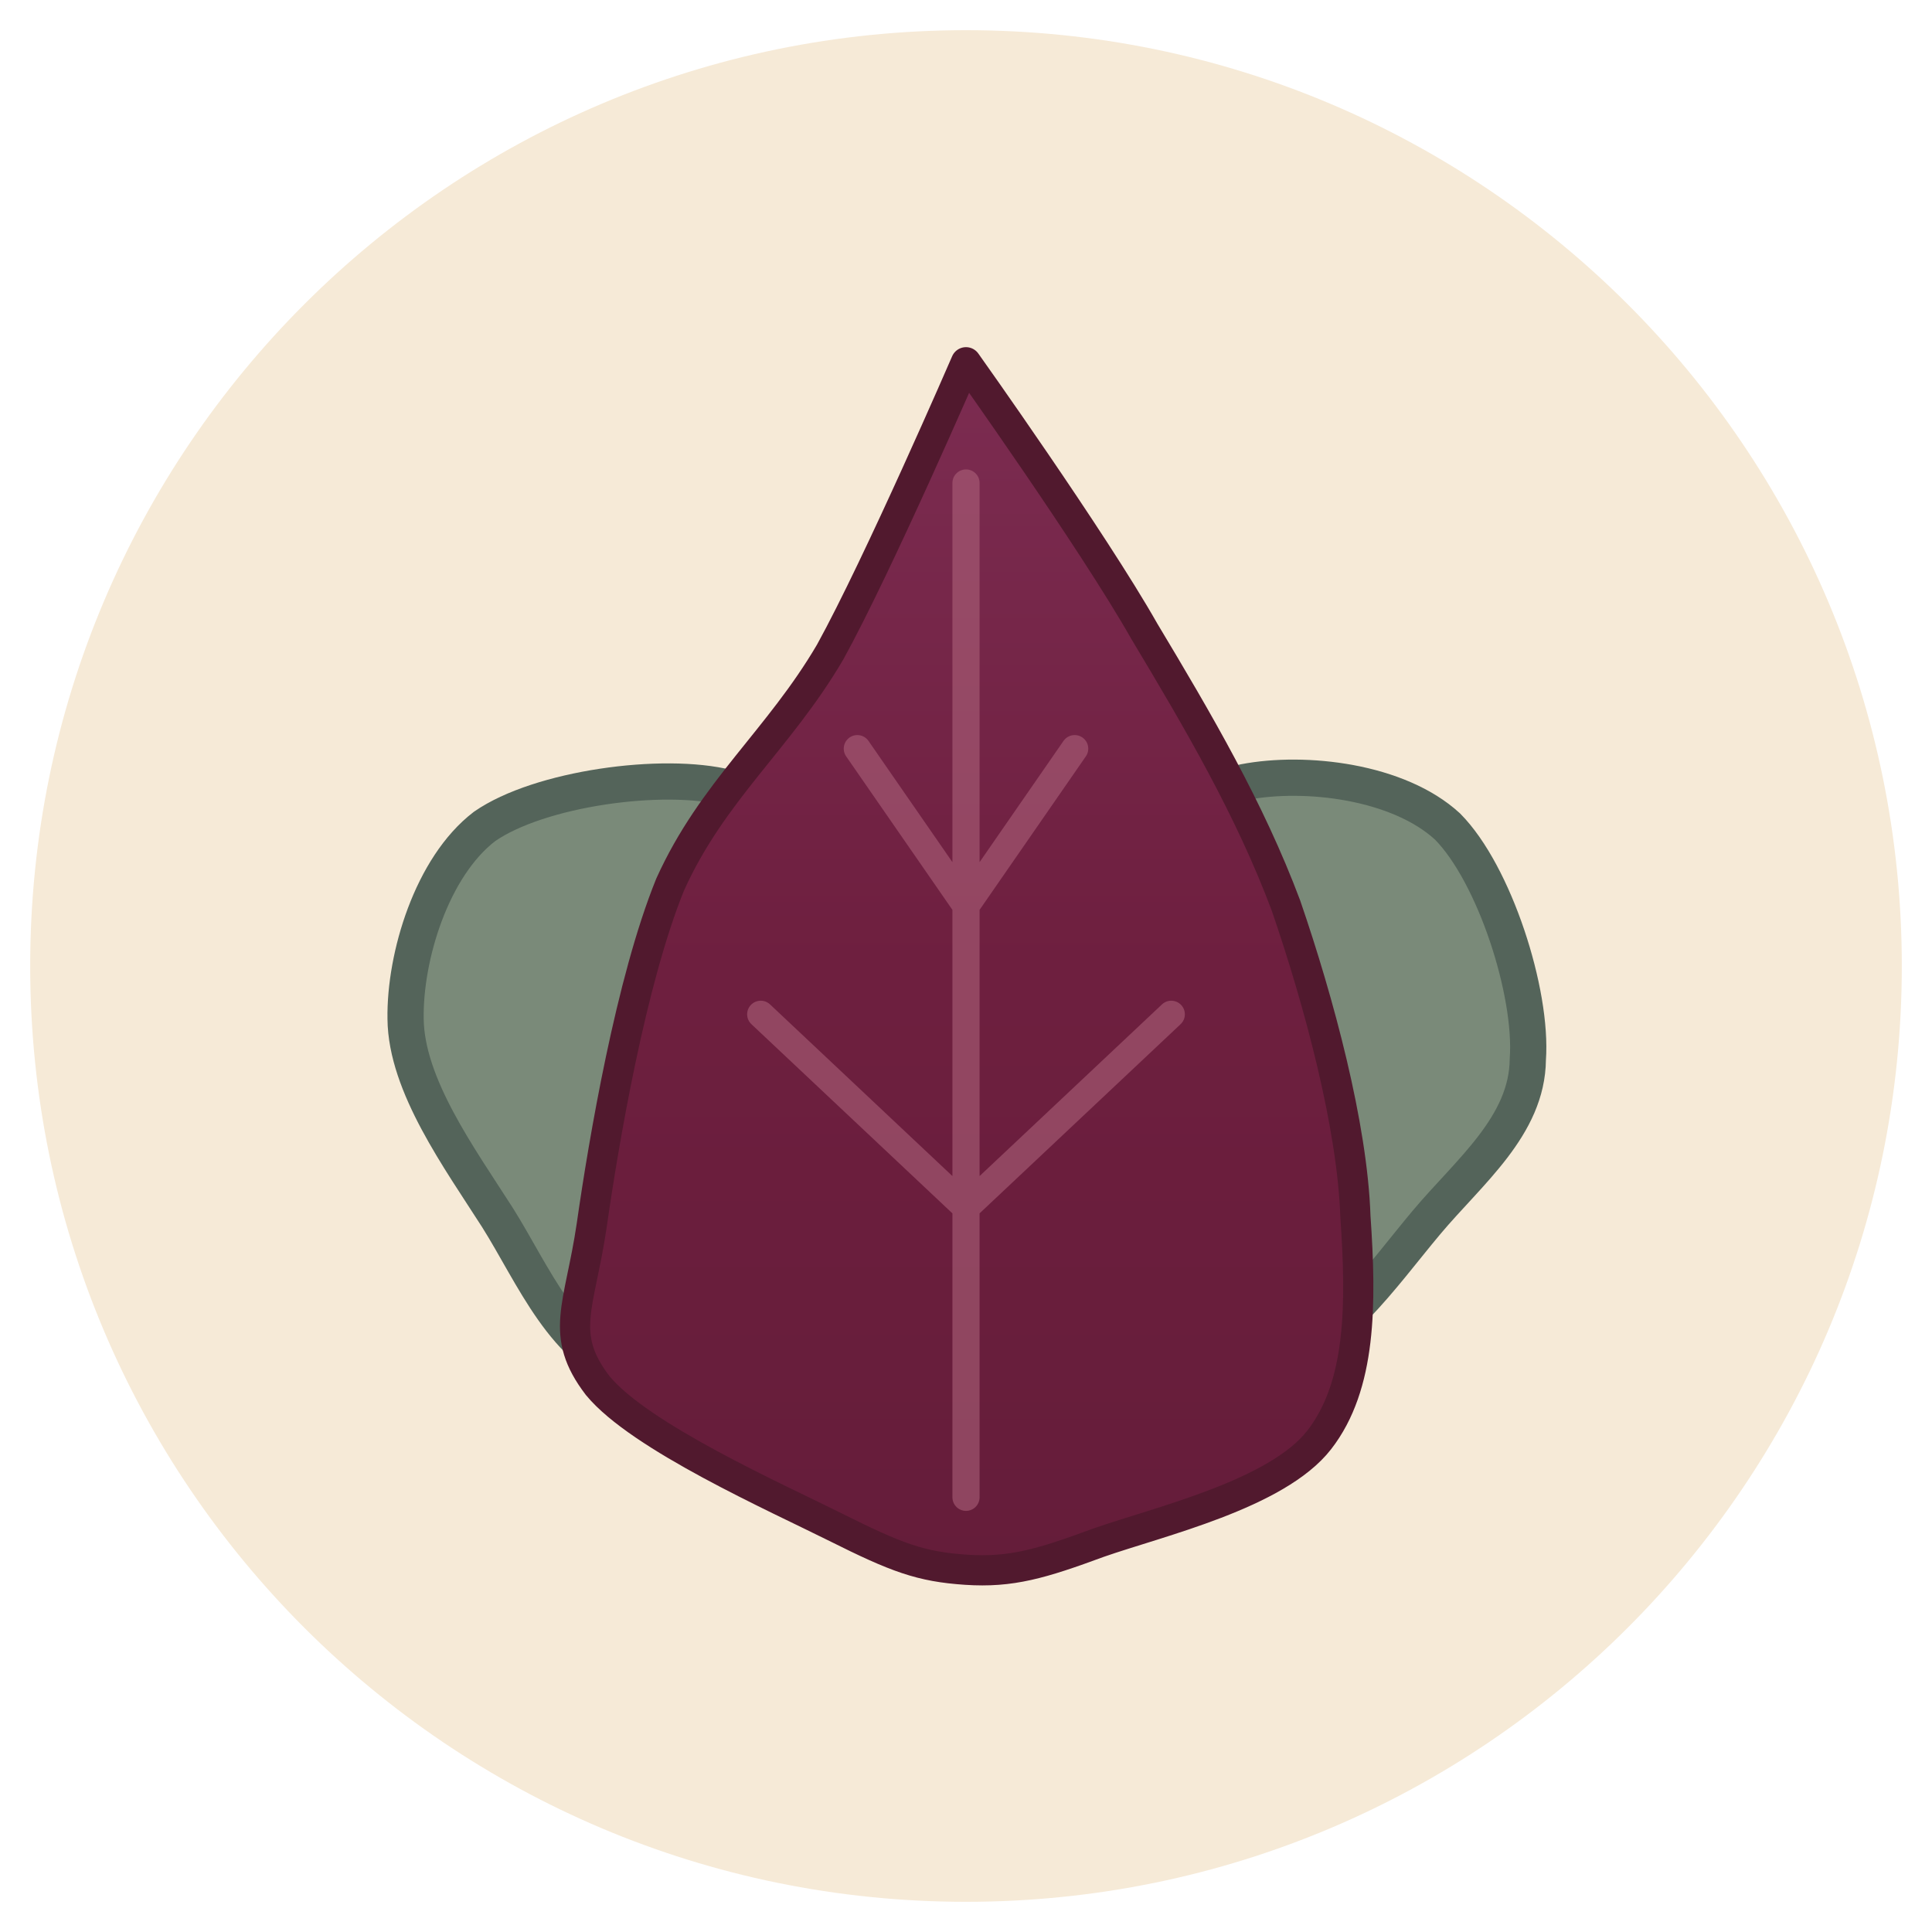
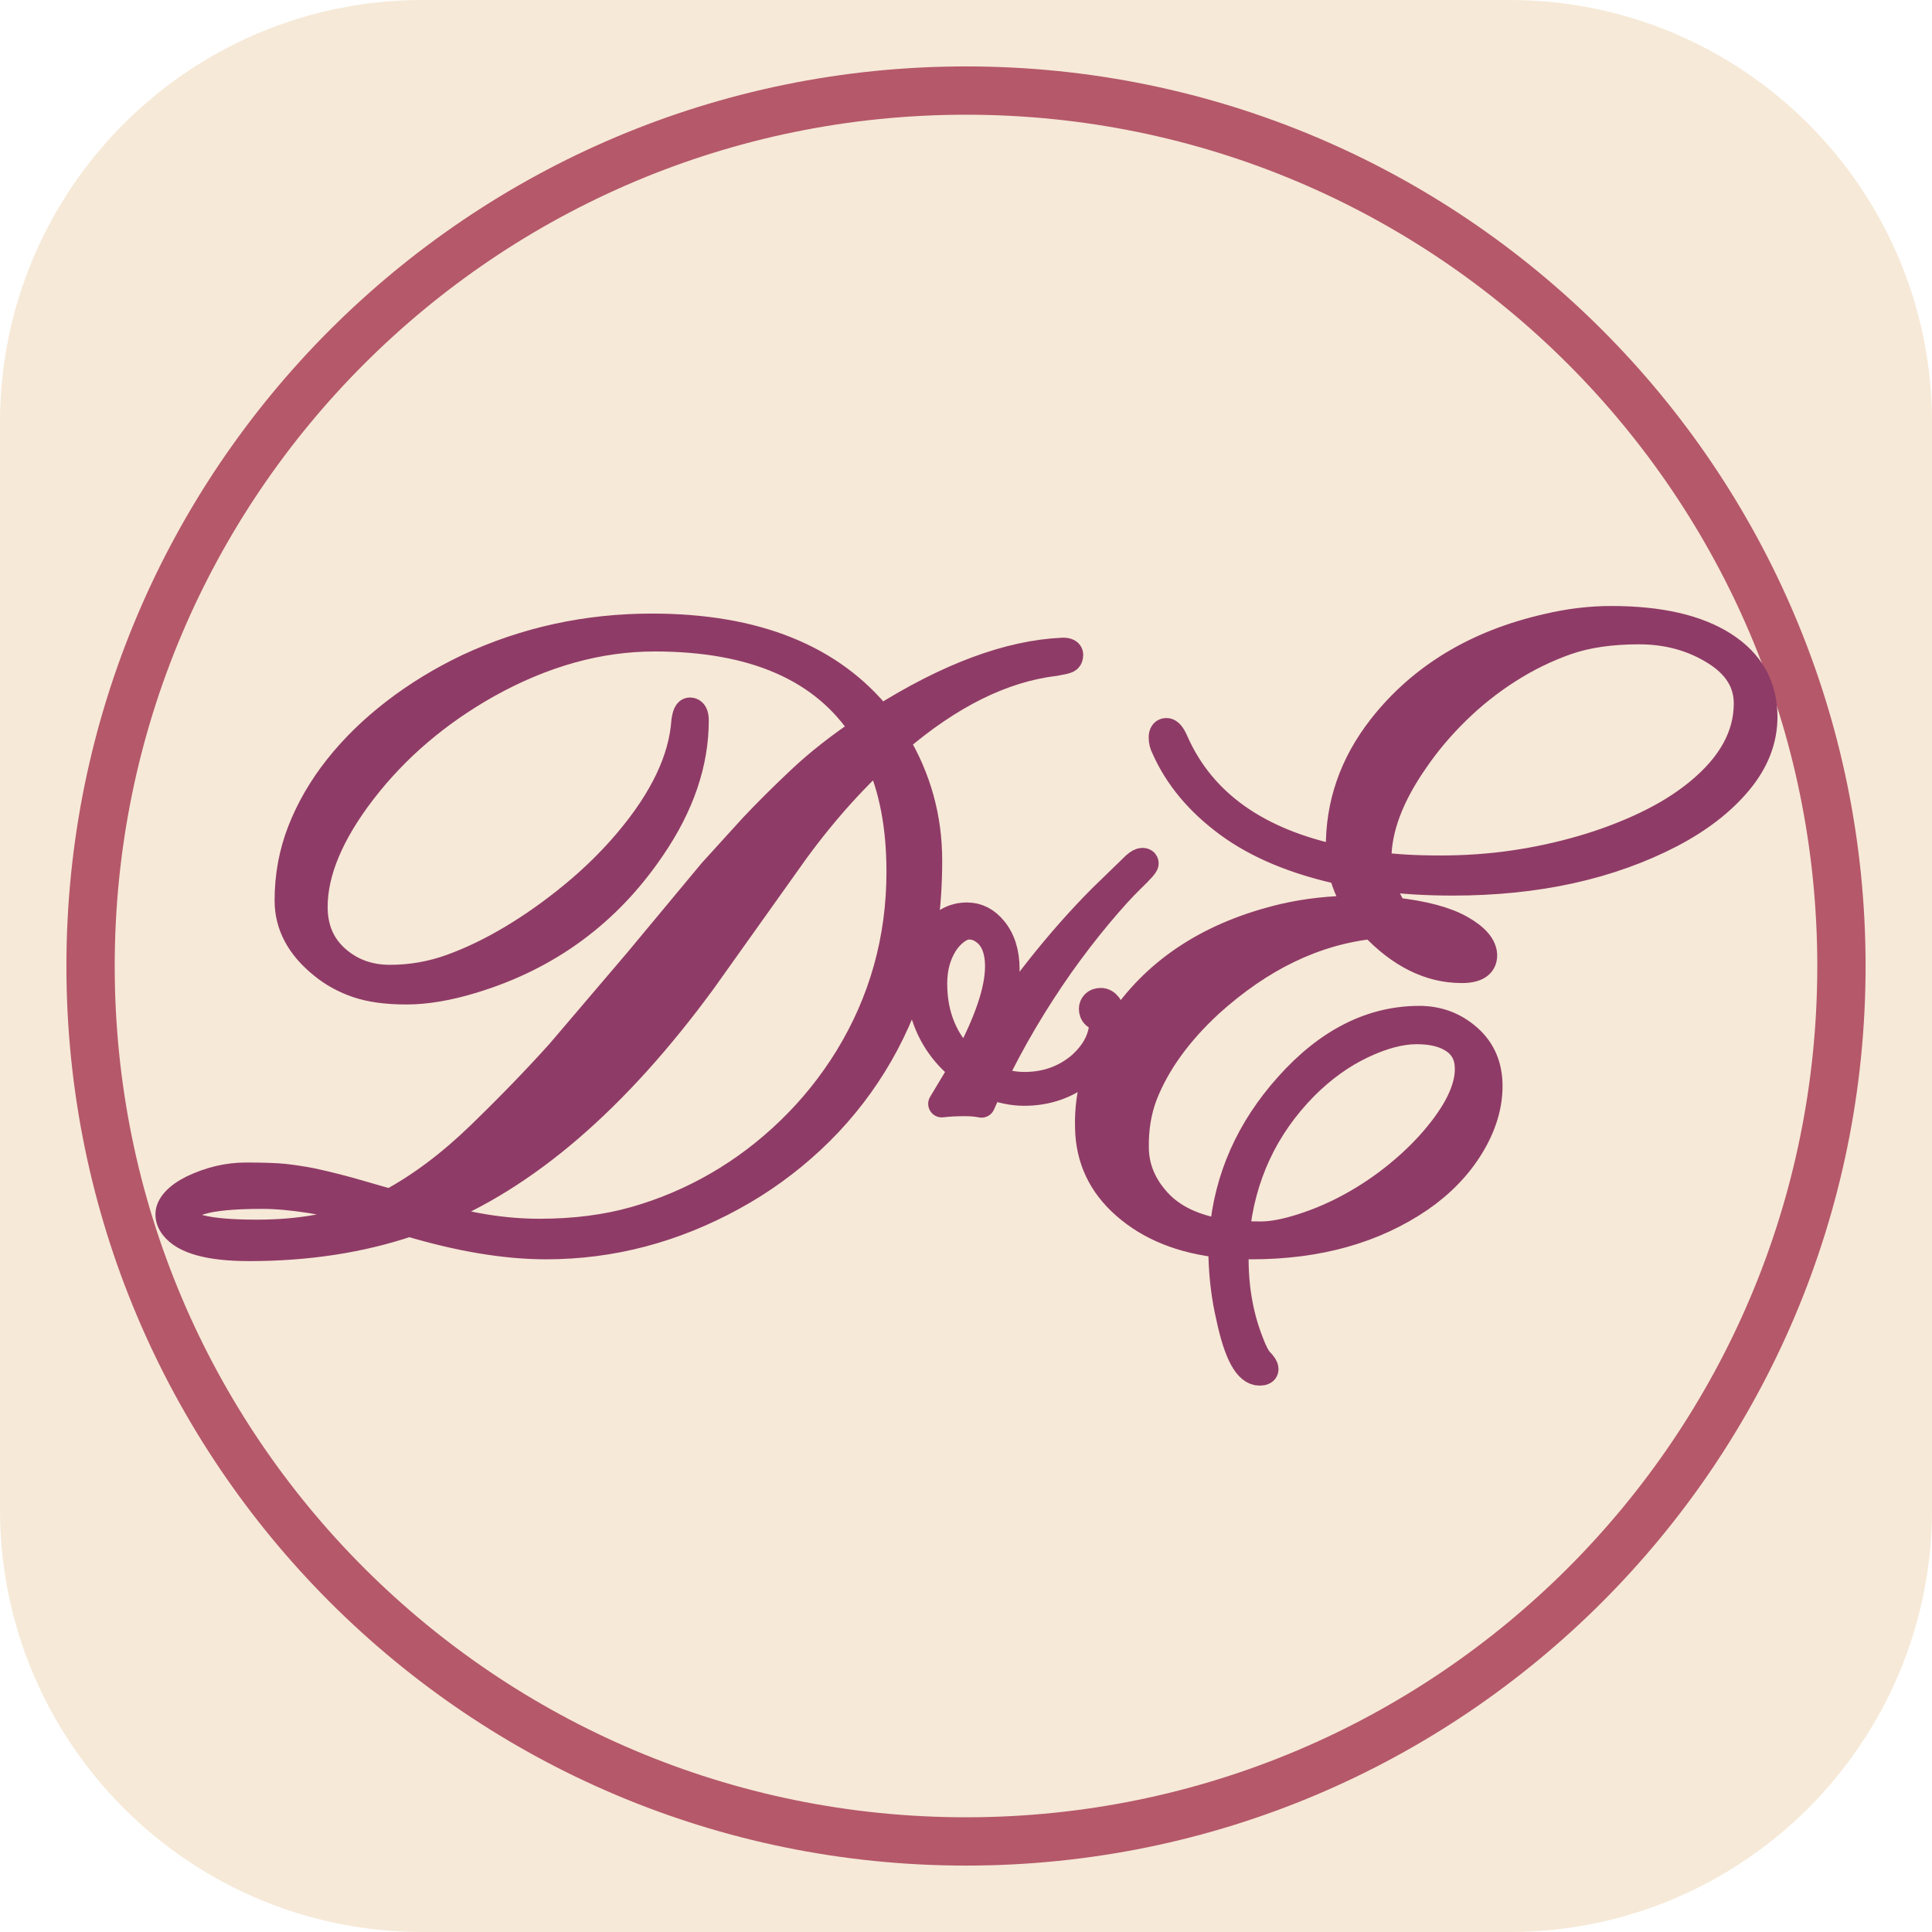
- <svg xmlns="http://www.w3.org/2000/svg" viewBox="0 0 64 64" width="64" height="64">
-   <defs>
-     <linearGradient id="chrOut" x1="0" y1="0" x2="0" y2="1">
-       <stop offset="0" stop-color="#7D3458" />
-       <stop offset="0.5" stop-color="#8E3B66" />
-       <stop offset="1" stop-color="#9E4D73" />
-     </linearGradient>
-     <linearGradient id="chrIn" x1="0" y1="0" x2="0" y2="1">
-       <stop offset="0" stop-color="#863860" />
-       <stop offset="0.55" stop-color="#A53162" />
-       <stop offset="1" stop-color="#CB537B" />
-     </linearGradient>
-     <linearGradient id="echLeaf" x1="0" y1="0" x2="0" y2="1">
-       <stop offset="0" stop-color="#A2A78B" />
-       <stop offset="0.55" stop-color="#7E8A6A" />
-       <stop offset="0.82" stop-color="#9C8B7D" />
-       <stop offset="1" stop-color="#C37892" />
-     </linearGradient>
-     <linearGradient id="echInner" x1="0" y1="0" x2="0" y2="1">
-       <stop offset="0" stop-color="#B4B59B" />
-       <stop offset="0.7" stop-color="#969D80" />
-       <stop offset="1" stop-color="#AA8B85" />
-     </linearGradient>
-     <linearGradient id="meldeLeaf" x1="0" y1="0" x2="0" y2="1">
-       <stop offset="0" stop-color="#651D3A" />
-       <stop offset="0.5" stop-color="#6E1F3F" />
-       <stop offset="1" stop-color="#7C2C51" />
-     </linearGradient>
-     <linearGradient id="eucaLeaf" x1="0" y1="0" x2="0" y2="1">
-       <stop offset="0" stop-color="#71806D" />
-       <stop offset="0.6" stop-color="#7A8A79" />
-       <stop offset="1" stop-color="#939D8C" />
-     </linearGradient>
-   </defs>
-   <circle cx="32" cy="32" r="31" fill="#F6EAD7" />
-   <g transform="translate(30 44) rotate(140)">
-     <path d="M0 0C-2.5 -0.1 -5.6 2.4 -6.9 4.2C-8.2 6.1 -7.9 8.9 -7.9 11.2C-7.9 13.4 -8.4 15.8 -7 17.5C-5.7 19.3 -2.2 21.5 0 21.7C2.2 21.8 4.8 20.1 6.1 18.5C7.5 16.8 7.7 13.8 8 11.5C8.3 9.3 9.2 6.6 7.9 4.7C6.5 2.7 2.5 0.1 0 0Z" fill="#7A8A79" stroke="#54645A" stroke-width="1.2" stroke-linejoin="round" />
-   </g>
-   <g transform="translate(34 44) rotate(-140)">
-     <path d="M0 0C-2.5 -0.1 -5.6 2.4 -6.9 4.2C-8.2 6.1 -7.9 8.9 -7.9 11.2C-7.9 13.4 -8.4 15.8 -7 17.5C-5.7 19.3 -2.2 21.5 0 21.7C2.2 21.8 4.8 20.1 6.1 18.5C7.5 16.8 7.7 13.8 8 11.5C8.3 9.3 9.2 6.6 7.9 4.7C6.5 2.7 2.5 0.1 0 0Z" fill="#7A8A79" stroke="#54645A" stroke-width="1.2" stroke-linejoin="round" />
-   </g>
-   <g transform="translate(32 52) rotate(180)">
-     <path d="M0 0C-1.5 -0.1 -2.5 0.2 -4.4 0.9C-6.4 1.6 -10.3 2.5 -11.7 4.3C-13.1 6.1 -13.1 8.8 -12.9 11.7C-12.8 14.7 -11.7 18.8 -10.6 22C-9.4 25.2 -7.7 28.1 -5.9 31.1C-4.2 34.1 0 40 0 40C0 40 2.9 33.3 4.5 30.4C6.2 27.5 8.4 25.8 9.8 22.7C11.1 19.5 12 14.2 12.4 11.4C12.8 8.7 13.5 7.8 12.2 6.1C10.8 4.4 6.3 2.4 4.3 1.4C2.3 0.4 1.5 0.1 0 0Z" fill="url(#meldeLeaf)" stroke="#51192E" stroke-width="1" stroke-linejoin="round" />
-     <path d="M0 2.4L0 36M0 12L-6.8 18.4M0 12L6.8 18.4M0 22L-3.6 27.2M0 22L3.6 27.2" fill="none" stroke="#B1667E" stroke-opacity="0.55" stroke-width="0.9" stroke-linecap="round" />
+ <svg xmlns="http://www.w3.org/2000/svg" viewBox="0 0 64 64">
+   <rect width="64" height="64" rx="14" fill="#F6E9D7" />
+   <circle cx="32" cy="32" r="29" fill="none" stroke="#B5586A" stroke-width="1.6" />
+   <g fill="#8F3B67" stroke="#8F3B67" stroke-width=".9" stroke-linejoin="round" transform="translate(32 33) scale(1.32) translate(-32 -32)">
+     <path vector-effect="non-scaling-stroke" transform="translate(12.38 38.24) scale(0.0112 -0.0112) translate(0 0.0)" d="M504 49Q341 -6 146 -6Q12 -6 -24 41Q-34 54 -34.0 68.5Q-34 83 -20.5 98.0Q-7 113 19 126Q78 154 138.0 154.0Q198 154 225.0 151.0Q252 148 284 142Q340 130 396.0 113.5Q452 97 455.0 97.0Q458 97 462 95Q564 150 663.5 246.5Q763 343 842 431L1015 634L1183 836L1273 935Q1320 985 1380.5 1042.0Q1441 1099 1523 1154Q1389 1360 1054 1360Q867 1360 680 1256Q511 1161 400 1017Q291 875 291 757Q291 685 340.5 641.0Q390 597 461.0 597.0Q532 597 598.5 621.0Q665 645 734.5 686.5Q804 728 872.0 784.0Q940 840 994 904Q1113 1045 1122 1173Q1125 1196 1133 1196Q1145 1196 1145 1175Q1145 1032 1048 890Q900 671 646 594Q564 569 498.0 569.0Q432 569 388.0 584.0Q344 599 310 627Q233 689 233.0 771.5Q233 854 262.0 928.0Q291 1002 344.0 1069.0Q397 1136 471.5 1193.5Q546 1251 636 1294Q829 1384 1048 1384Q1396 1384 1560 1178Q1788 1322 1969 1330Q1984 1330 1984.0 1322.0Q1984 1314 1979.0 1311.5Q1974 1309 1951 1305Q1775 1284 1594 1128Q1668 1005 1668.0 861.0Q1668 717 1635.0 607.0Q1602 497 1544.0 403.5Q1486 310 1405.5 235.0Q1325 160 1230 108Q1030 -2 811 -2Q675 -2 504 49ZM551 67Q678 28 796.0 28.0Q914 28 1010.5 55.5Q1107 83 1194.5 133.5Q1282 184 1357.0 256.5Q1432 329 1487 418Q1604 609 1604 836Q1604 987 1555 1094Q1443 990 1345 849L1162 592Q869 192 551 67ZM417 73Q269 111 174.0 111.0Q79 111 36.5 98.0Q-6 85 -6 68Q-6 26 163 26Q311 26 417 73Z" />
+     <path vector-effect="non-scaling-stroke" transform="translate(29.47 38.24) scale(0.0062 -0.0062) translate(0 551.8)" d="M471 18Q441 24 405 24Q350 24 310 19L394 159Q270 257 232 410Q220 460 220.0 515.0Q220 570 234.5 618.5Q249 667 275 703Q330 779 412 779Q475 779 520 724Q570 663 570 564Q570 481 505 322Q485 273 460 224Q699 593 958 853L1093 984Q1111 1000 1122.0 1000.0Q1133 1000 1133 992Q1133 983 1078.5 930.5Q1024 878 945.0 783.5Q866 689 790 582Q630 354 517 119Q580 93 645 93Q776 93 872 174Q962 255 962 353Q962 358 960 368Q920 370 920 404Q920 415 928.5 424.0Q937 433 954.0 433.0Q971 433 984.0 416.0Q997 399 997.0 352.0Q997 305 968.0 249.0Q939 193 888 152Q783 66 644 66Q575 66 505 94ZM409 188Q540 431 540 575Q540 689 466 728Q445 739 420.5 739.0Q396 739 369.5 720.0Q343 701 322 670Q277 600 277 506Q277 311 409 188Z" />
+     <path vector-effect="non-scaling-stroke" transform="translate(35.66 38.24) scale(0.0112 -0.0112) translate(0 0.0)" d="M331 -285Q290 -285 264 -162Q249 -98 247 -28V1Q113 15 30 88Q-50 158 -52 262Q-56 388 25 504Q145 677 385 734Q463 752 549 752H555Q528 789 516 837Q359 871 260.5 943.5Q162 1016 119 1113Q113 1124 113.0 1137.0Q113 1150 122.5 1150.0Q132 1150 142 1126Q233 922 511 864Q510 869 510.0 875.0Q510 881 510 887Q508 1036 604 1159Q738 1330 977 1384Q1049 1401 1119 1401Q1281 1401 1371.0 1343.5Q1461 1286 1461 1183Q1461 1106 1405.0 1038.5Q1349 971 1254 921Q1047 813 764 813Q676 813 600 823Q610 784 633 748Q731 737 781.5 708.5Q832 680 833 649Q833 617 784 617Q677 617 584 716Q390 695 219 540Q114 443 72 336Q51 281 52.5 215.0Q54 149 103.5 95.5Q153 42 249 27Q265 211 395 356Q528 505 689 505Q752 505 798.5 464.0Q845 423 845.0 356.0Q845 289 804.0 221.5Q763 154 691 104Q536 -2 313 -2L277 -1Q276 -9 276 -16V-31Q276 -133 310 -219Q322 -251 332.5 -261.5Q343 -272 343.0 -278.5Q343 -285 331 -285ZM596 850Q652 842 736.5 842.0Q821 842 900.0 853.5Q979 865 1054.5 887.0Q1130 909 1197.0 941.0Q1264 973 1314 1014Q1424 1104 1424 1213Q1424 1284 1352 1329Q1277 1376 1181.5 1376.0Q1086 1376 1018.0 1352.0Q950 1328 887.5 1288.0Q825 1248 772.0 1196.0Q719 1144 680 1087Q596 967 596 864ZM655 718Q724 640 796 640Q812 640 812.0 650.0Q812 660 799.5 670.5Q787 681 766 691Q717 714 655 718ZM278 24Q298 22 335.0 22.0Q372 22 428.0 40.0Q484 58 537.5 87.5Q591 117 638.5 155.5Q686 194 722 236Q799 326 799 394Q799 436 768.0 458.0Q737 480 683.0 480.0Q629 480 560.5 447.5Q492 415 432 355Q297 218 278 24Z" />
  </g>
</svg>
